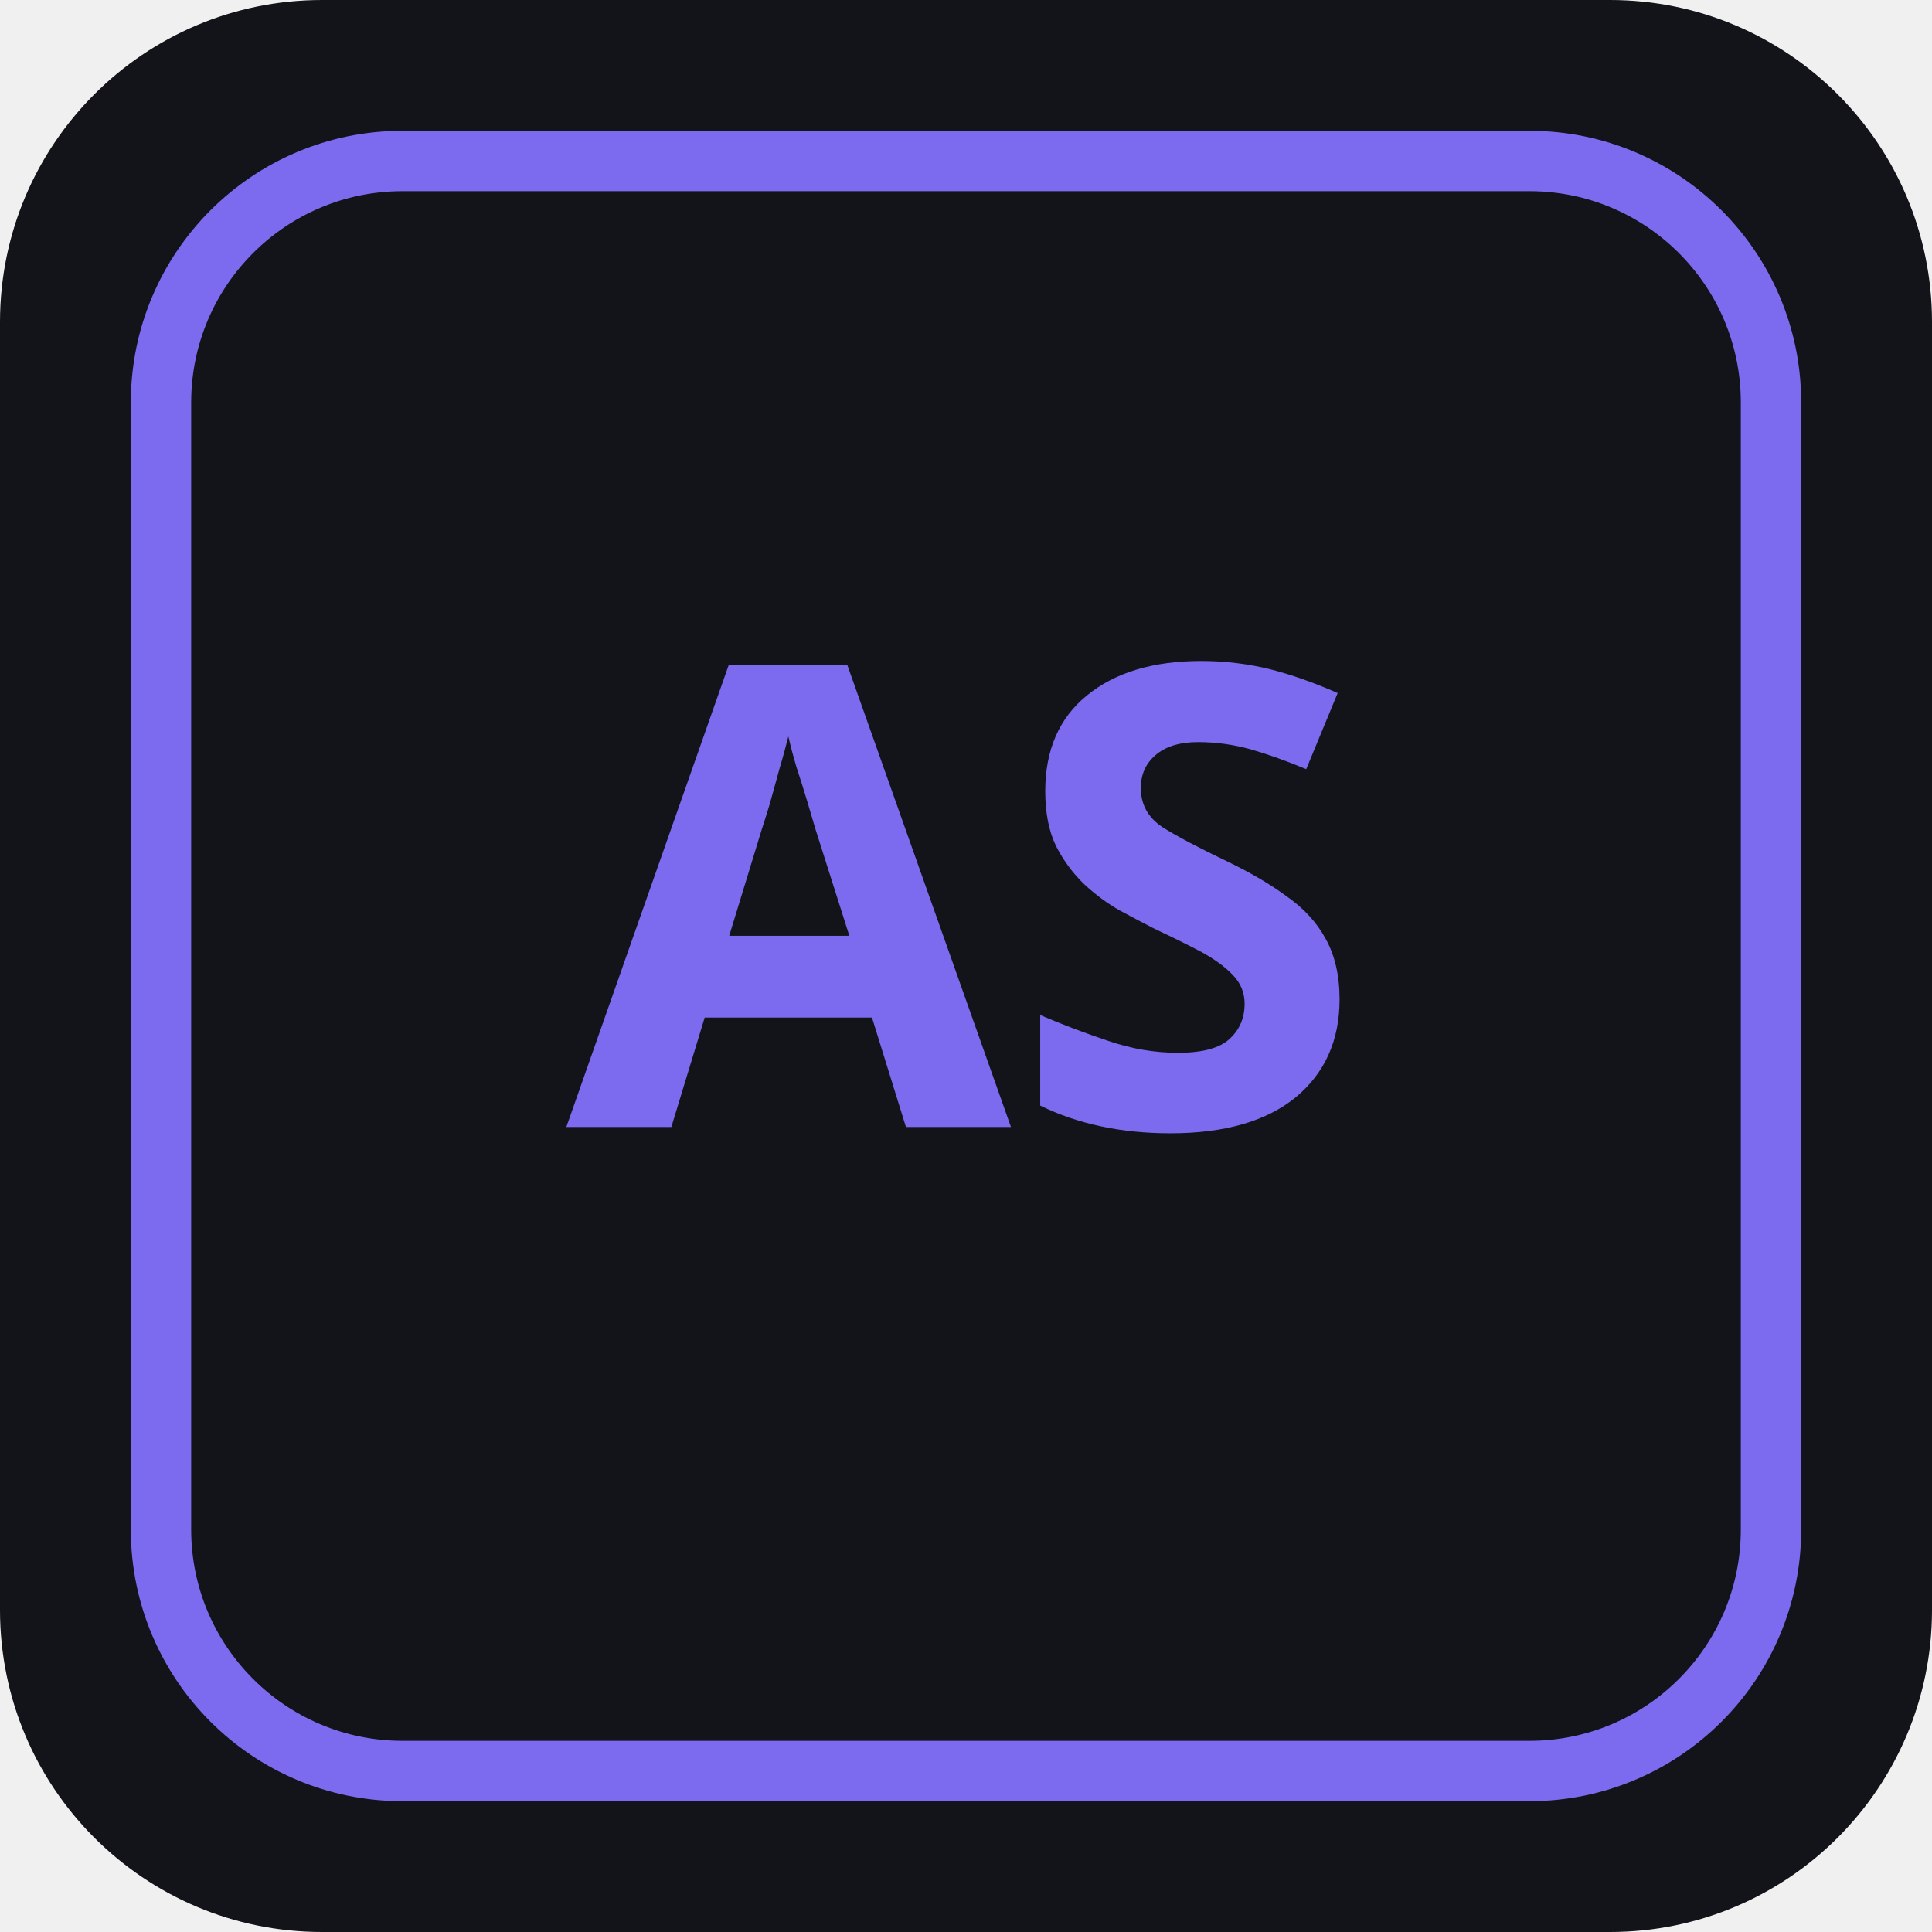
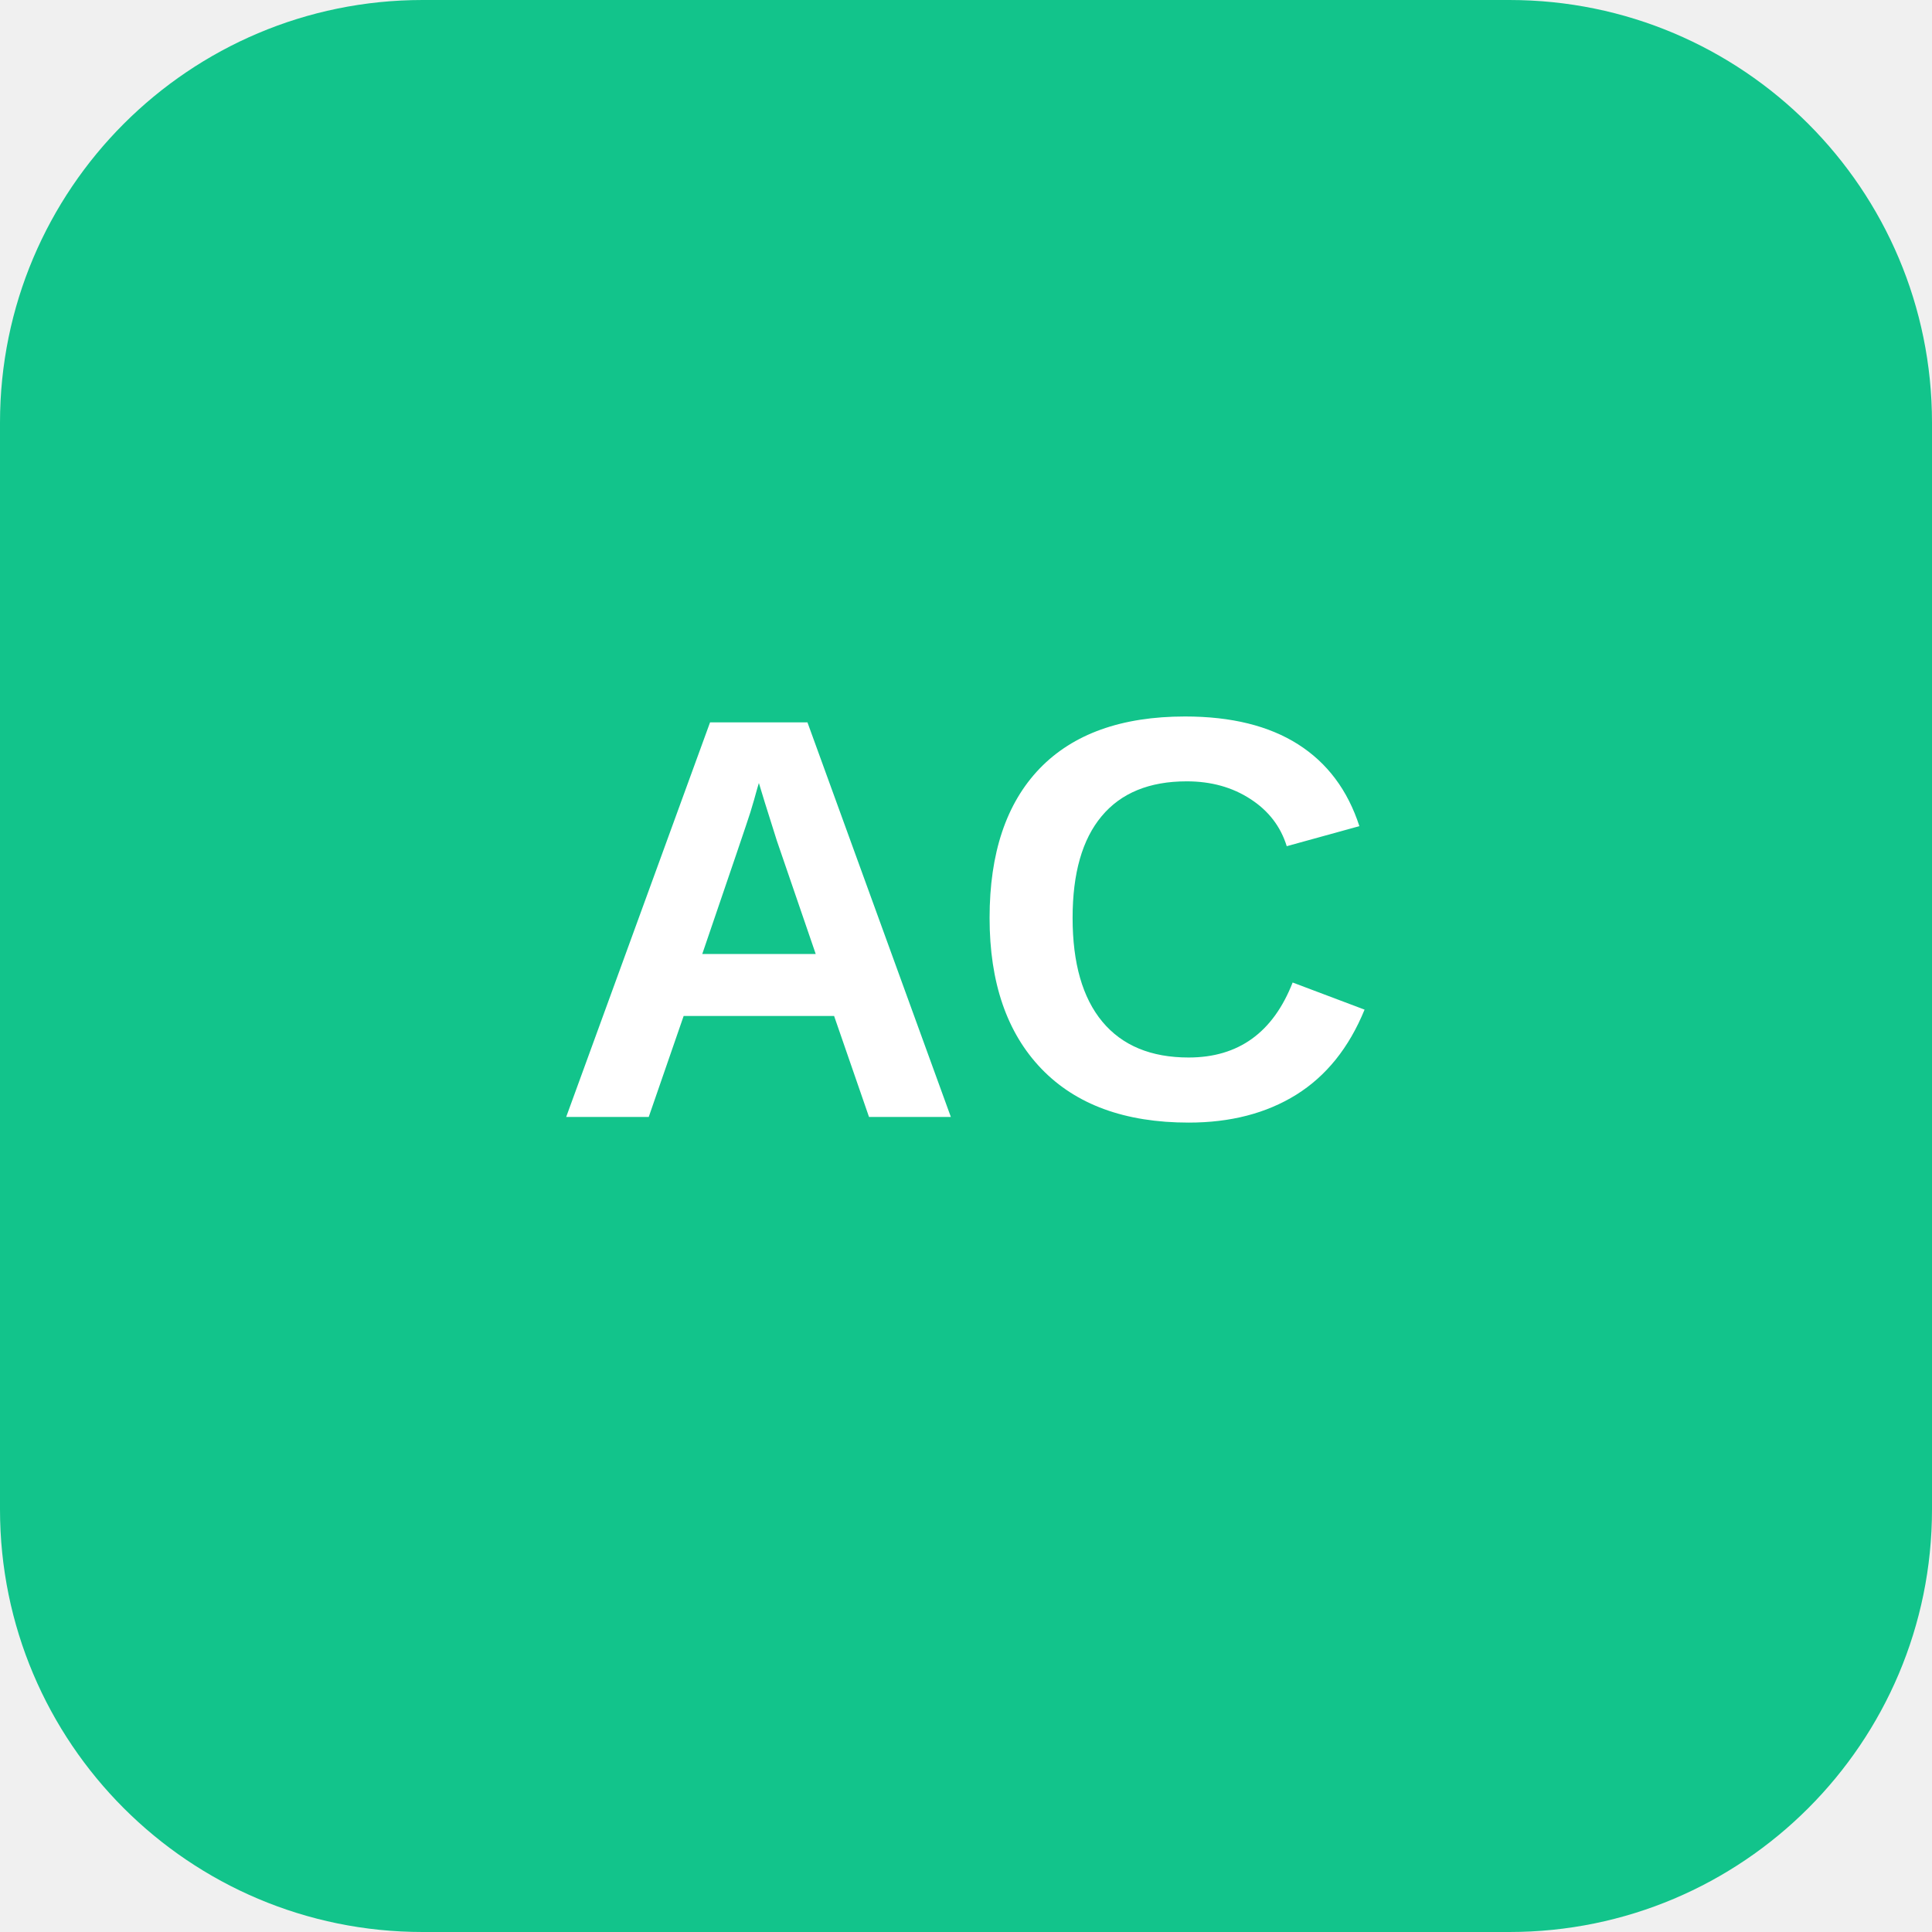
- <svg xmlns="http://www.w3.org/2000/svg" viewBox="0 0 48 48" width="48" height="48">
-   <rect width="48" height="48" rx="8" fill="#13131a" />
-   <rect x="4" y="4" width="40" height="40" rx="6" fill="none" stroke="#7c6aef" stroke-width="1.5" />
-   <text x="24" y="28" text-anchor="middle" fill="#7c6aef" font-family="system-ui" font-size="16" font-weight="700">AS</text>
+ <svg xmlns="http://www.w3.org/2000/svg" width="128" height="128">
+   <rect width="128" height="128" rx="28" fill="#12C48B" />
+   <text x="64" y="74" text-anchor="middle" font-size="38" font-family="Arial" fill="white" font-weight="700">AC</text>
</svg>
